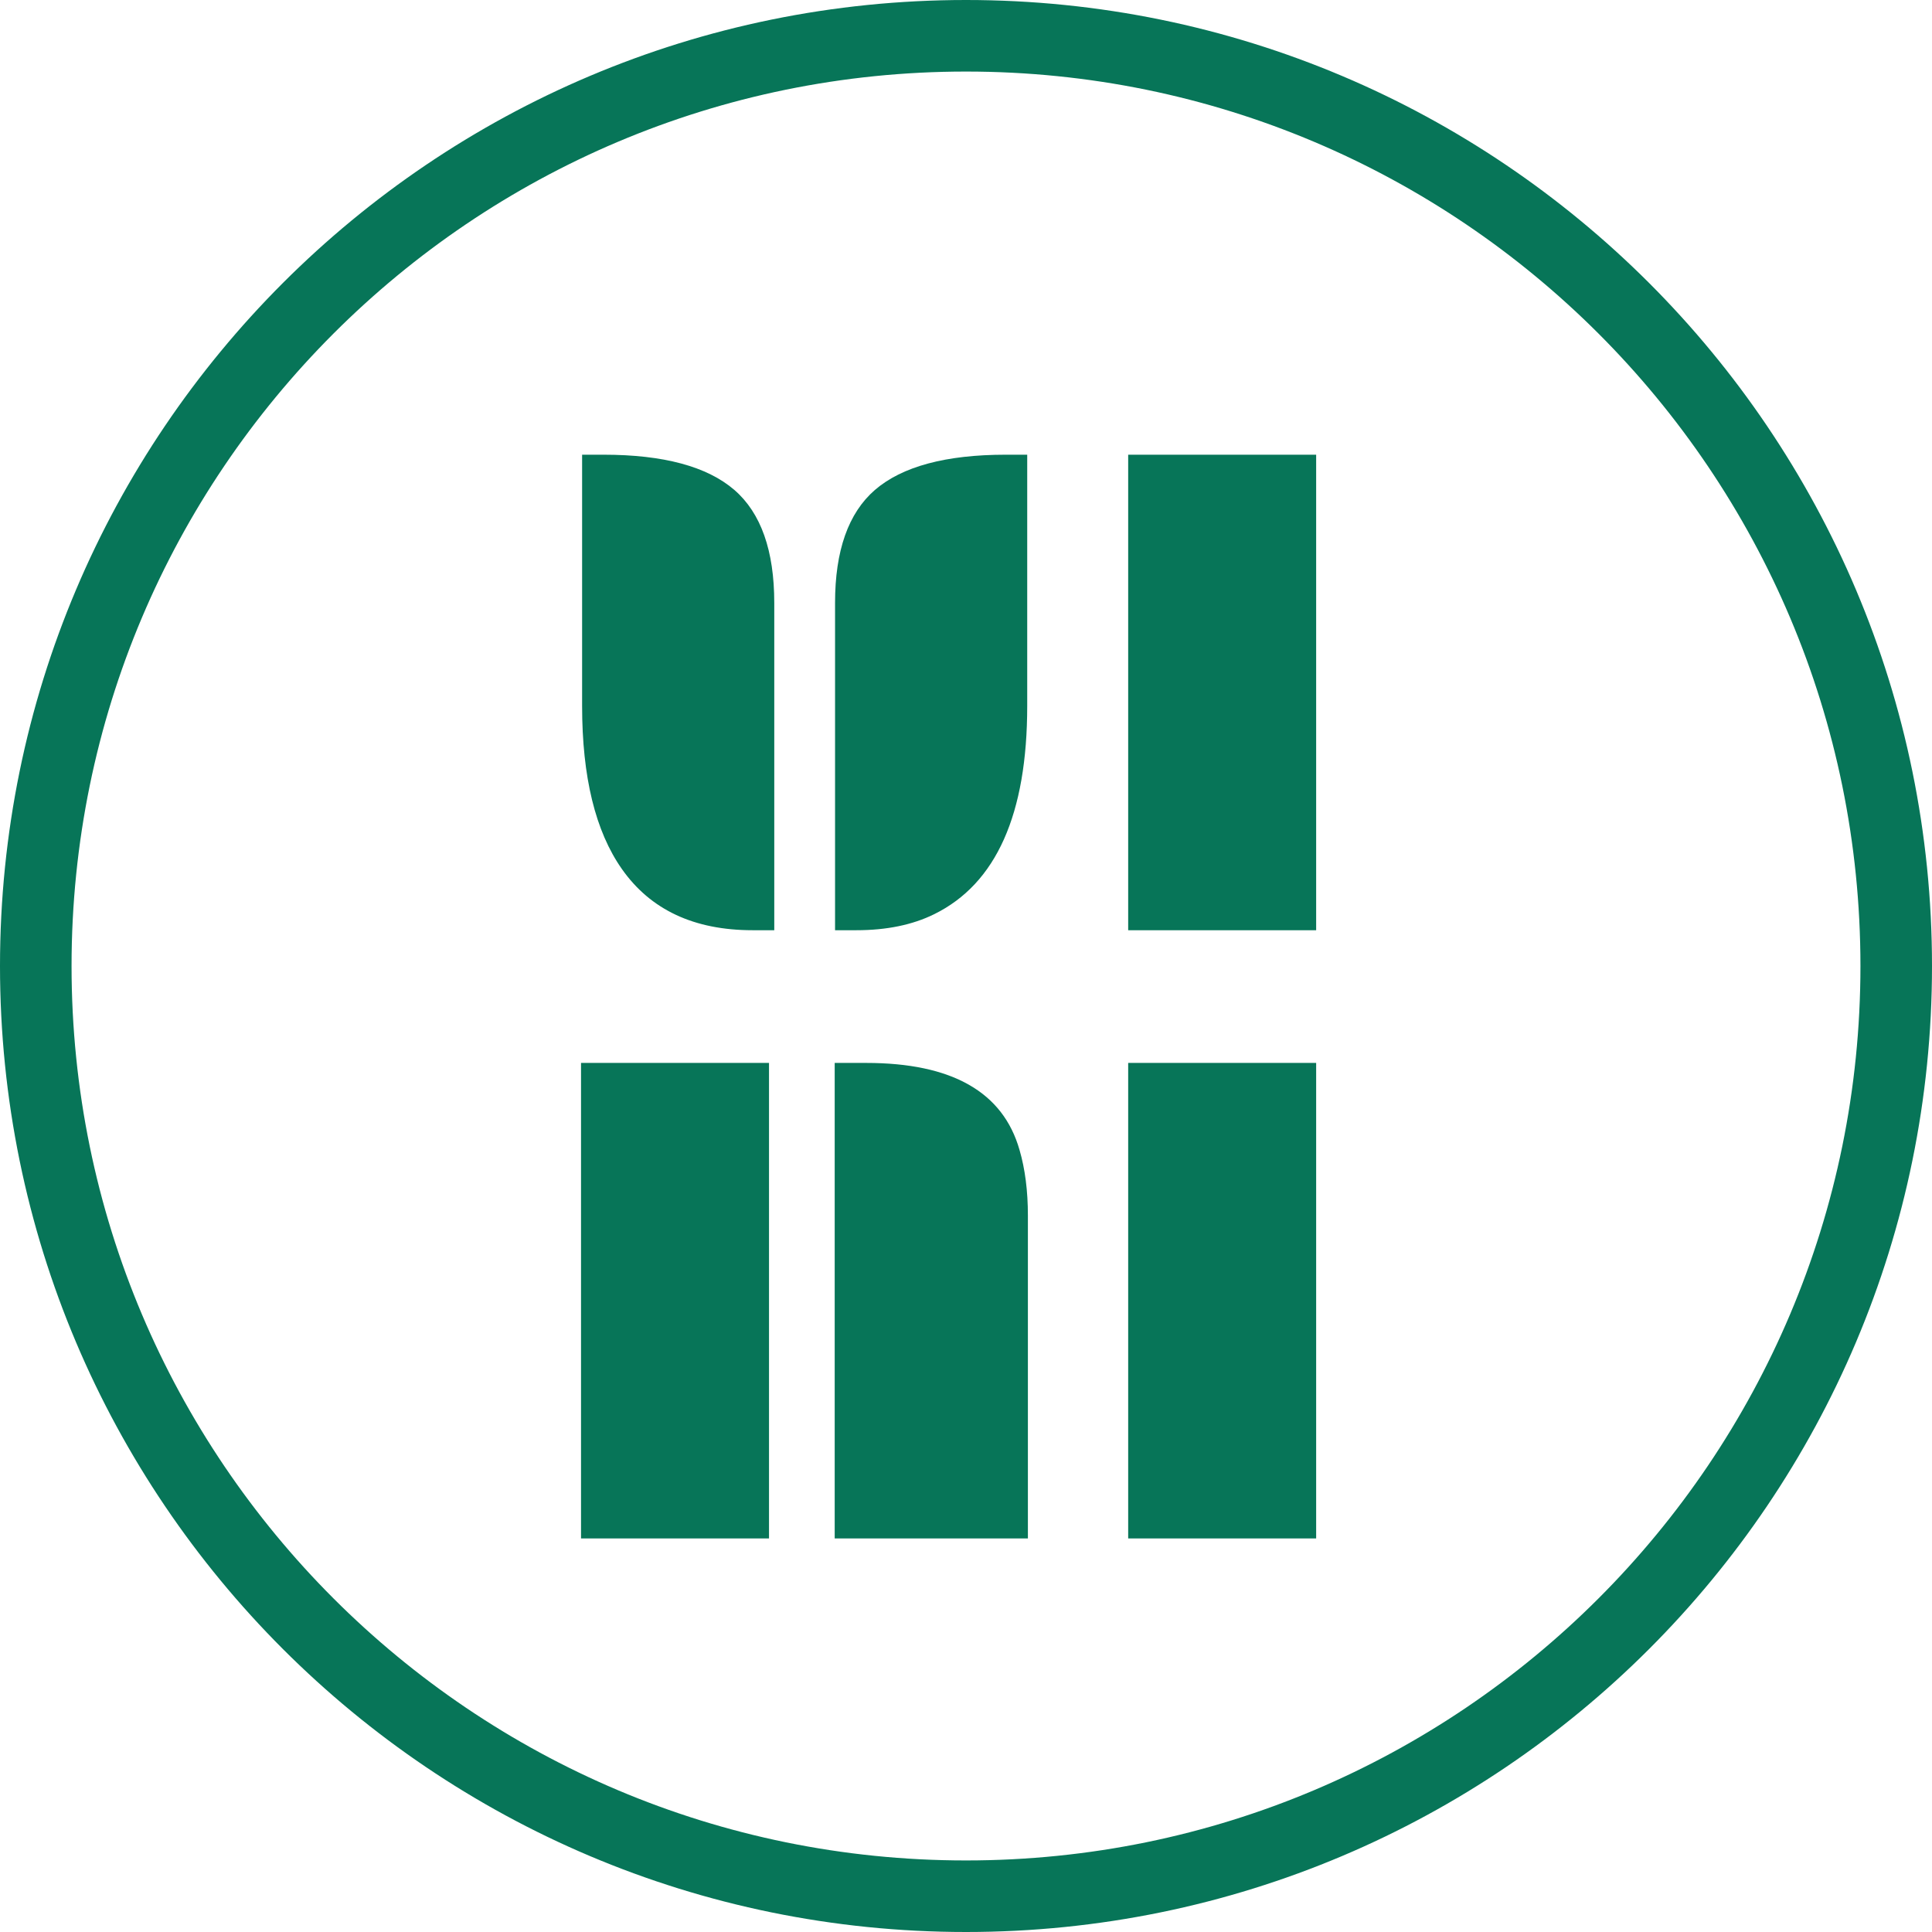
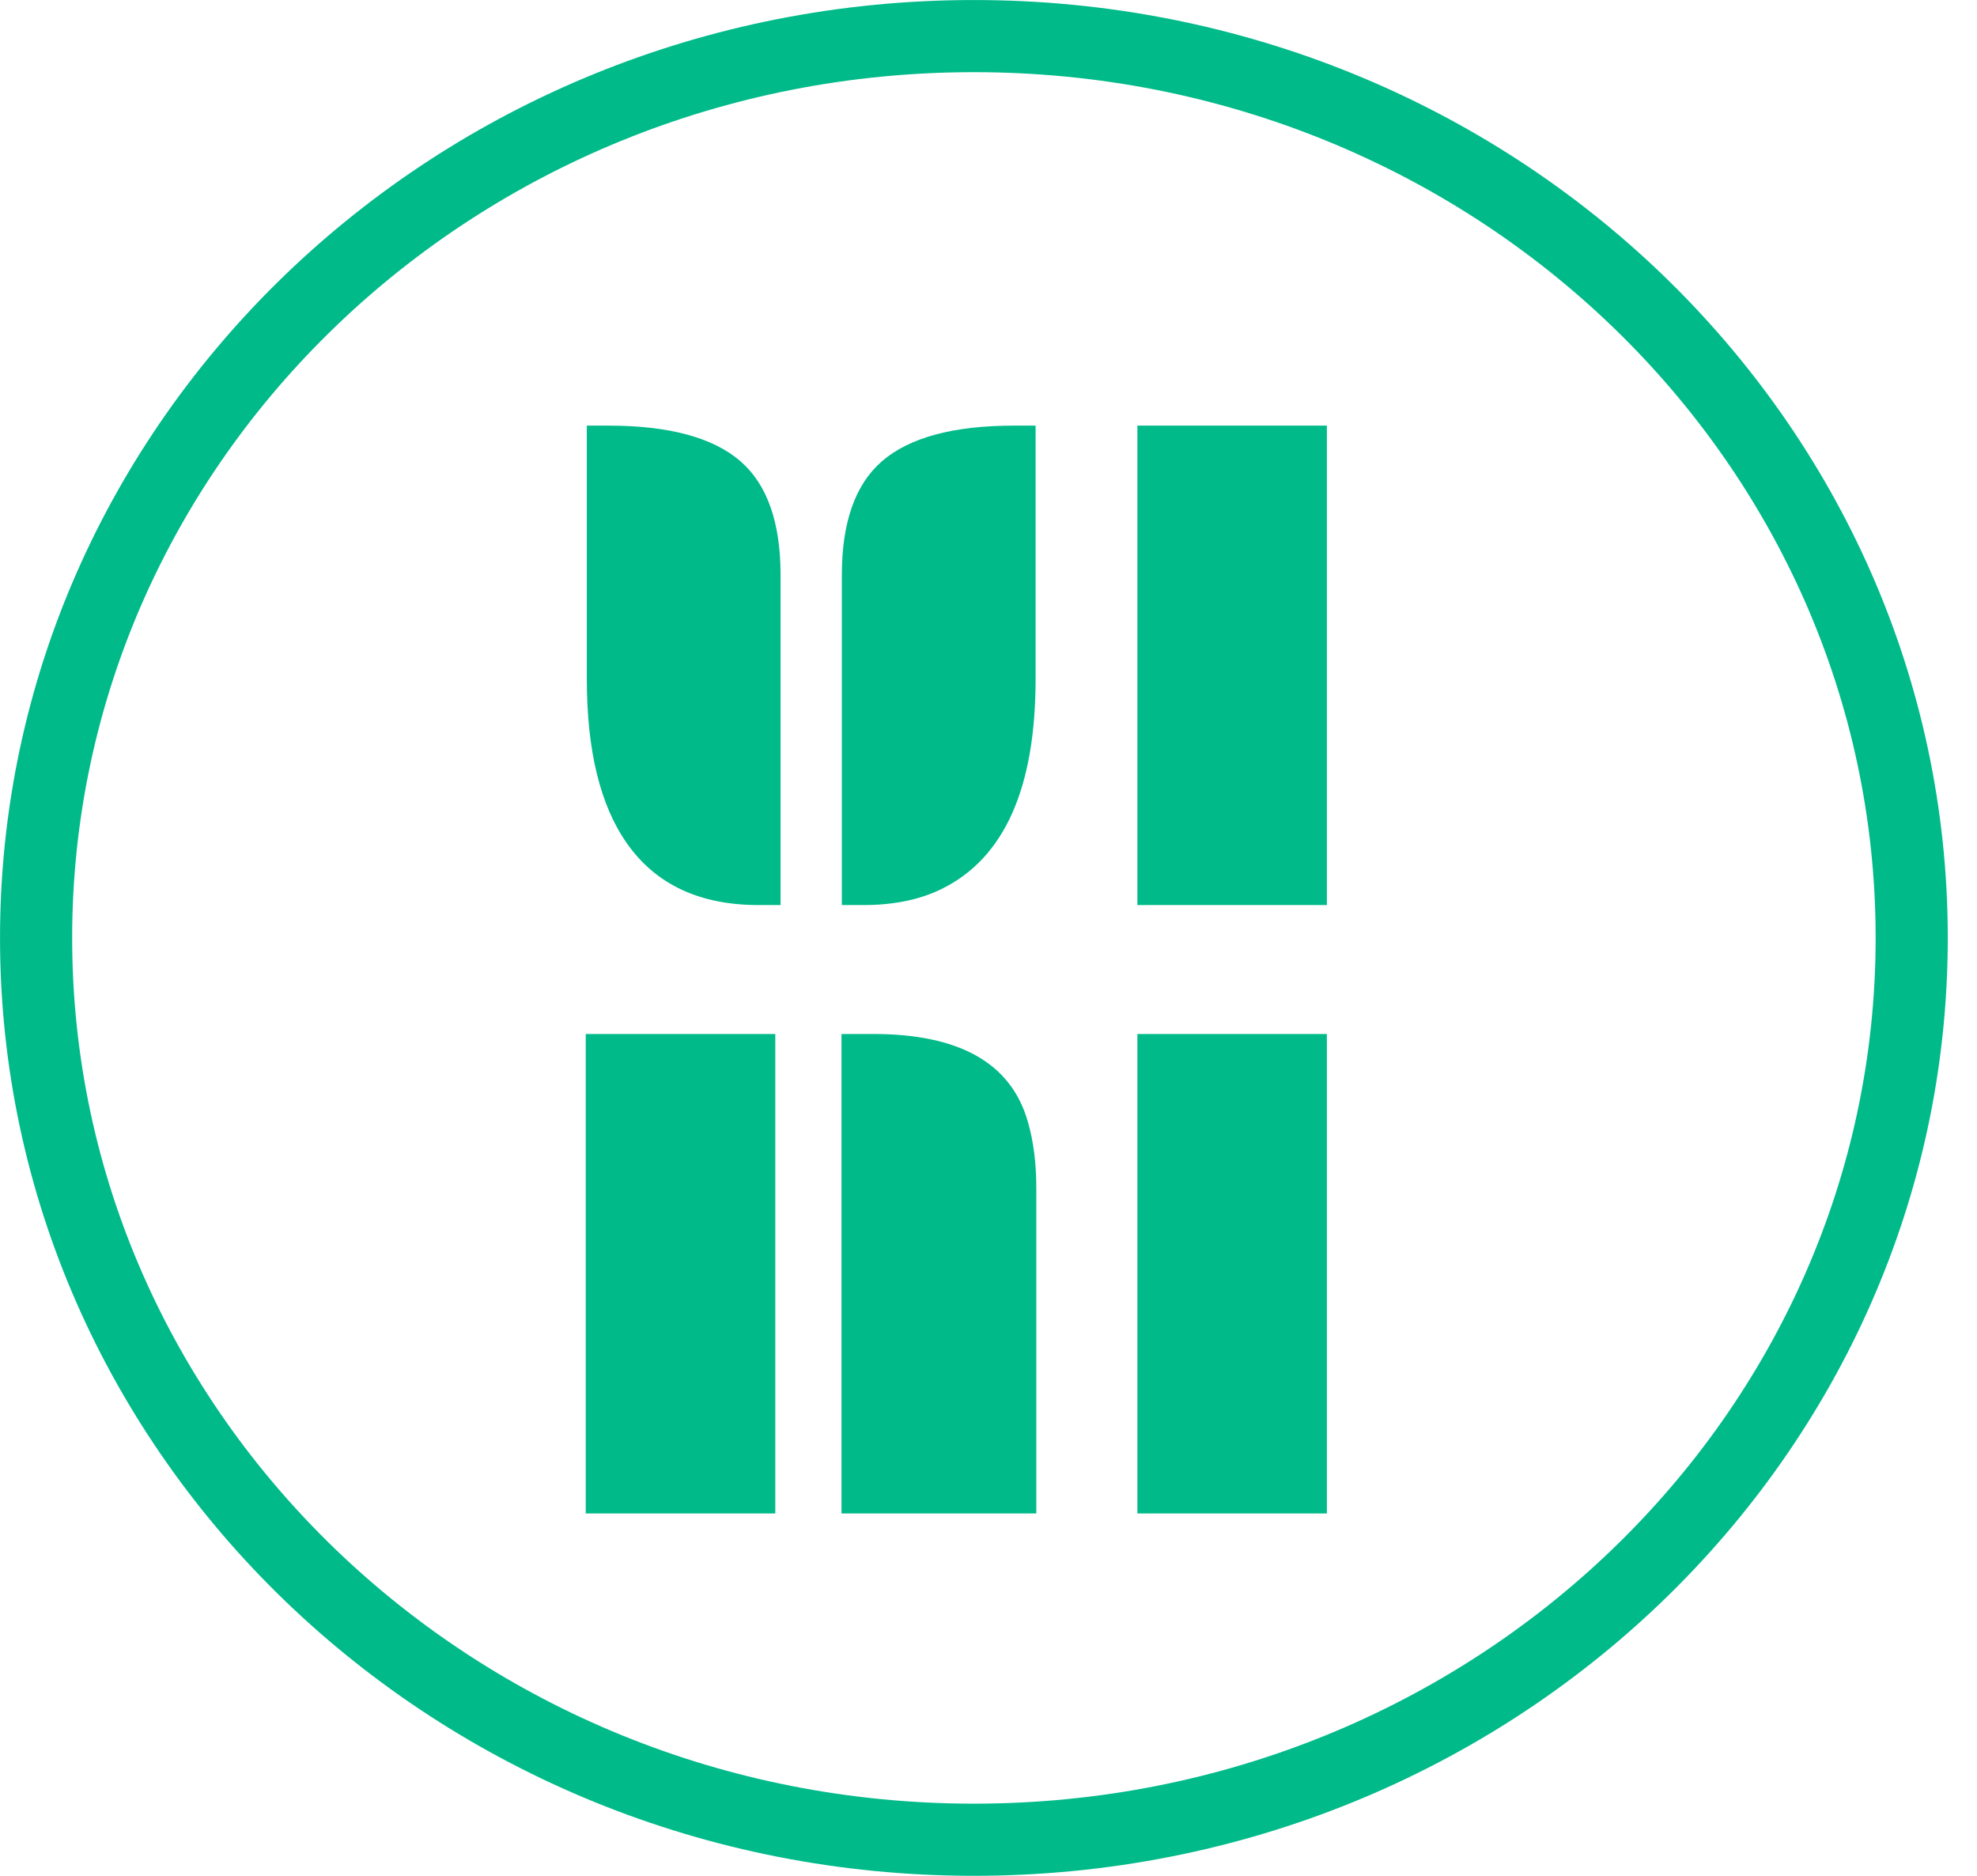
- <svg xmlns="http://www.w3.org/2000/svg" width="54" height="54" viewBox="0 0 54 54" fill="none">
-   <path d="M23.34 16.85C23.34 15.391 23.711 14.34 24.453 13.695C25.215 13.038 26.436 12.709 28.115 12.709H28.711V19.73C28.711 22.758 27.845 24.698 26.113 25.551C25.508 25.85 24.782 26 23.936 26H23.34V16.85ZM21.035 26C19.401 26 18.184 25.43 17.383 24.291C16.641 23.236 16.27 21.716 16.27 19.73V12.709H16.865C18.545 12.709 19.766 13.038 20.527 13.695C21.27 14.34 21.641 15.391 21.641 16.85V26H21.035ZM31.533 12.709H36.787V26H31.533V12.709ZM23.33 29.709H24.209C26.605 29.709 28.034 30.52 28.496 32.141C28.652 32.675 28.73 33.286 28.73 33.977V43H23.33V29.709ZM16.24 29.709H21.494V43H16.24V29.709ZM31.533 29.709H36.787V43H31.533V29.709Z" fill="#077558" />
-   <circle cx="27" cy="27" r="26" stroke="#077558" stroke-width="2" />
+ <svg xmlns="http://www.w3.org/2000/svg" width="39" height="37" viewBox="0 0 39 37" fill="none">
+   <path d="M16.607 11.341C16.607 10.303 16.871 9.555 17.399 9.097C17.941 8.629 18.81 8.395 20.005 8.395H20.429V13.391C20.429 15.545 19.813 16.925 18.58 17.532C18.15 17.745 17.633 17.852 17.031 17.852H16.607V11.341ZM14.967 17.852C13.804 17.852 12.938 17.447 12.368 16.636C11.84 15.885 11.576 14.804 11.576 13.391V8.395H12C13.195 8.395 14.064 8.629 14.606 9.097C15.134 9.555 15.398 10.303 15.398 11.341V17.852H14.967ZM22.437 8.395H26.175V17.852H22.437V8.395ZM16.6 20.395H17.225C18.93 20.395 19.947 20.971 20.276 22.125C20.387 22.505 20.443 22.94 20.443 23.431V29.852H16.6V20.395ZM11.555 20.395H15.294V29.852H11.555V20.395ZM22.437 20.395H26.175V29.852H22.437V20.395Z" fill="#00BA89" />
+   <path d="M37.712 18.5C37.712 28.299 29.454 36.288 19.212 36.288C8.969 36.288 0.712 28.299 0.712 18.5C0.712 8.701 8.969 0.712 19.212 0.712C29.454 0.712 37.712 8.701 37.712 18.5Z" stroke="#00BA89" stroke-width="1.423" />
</svg>
